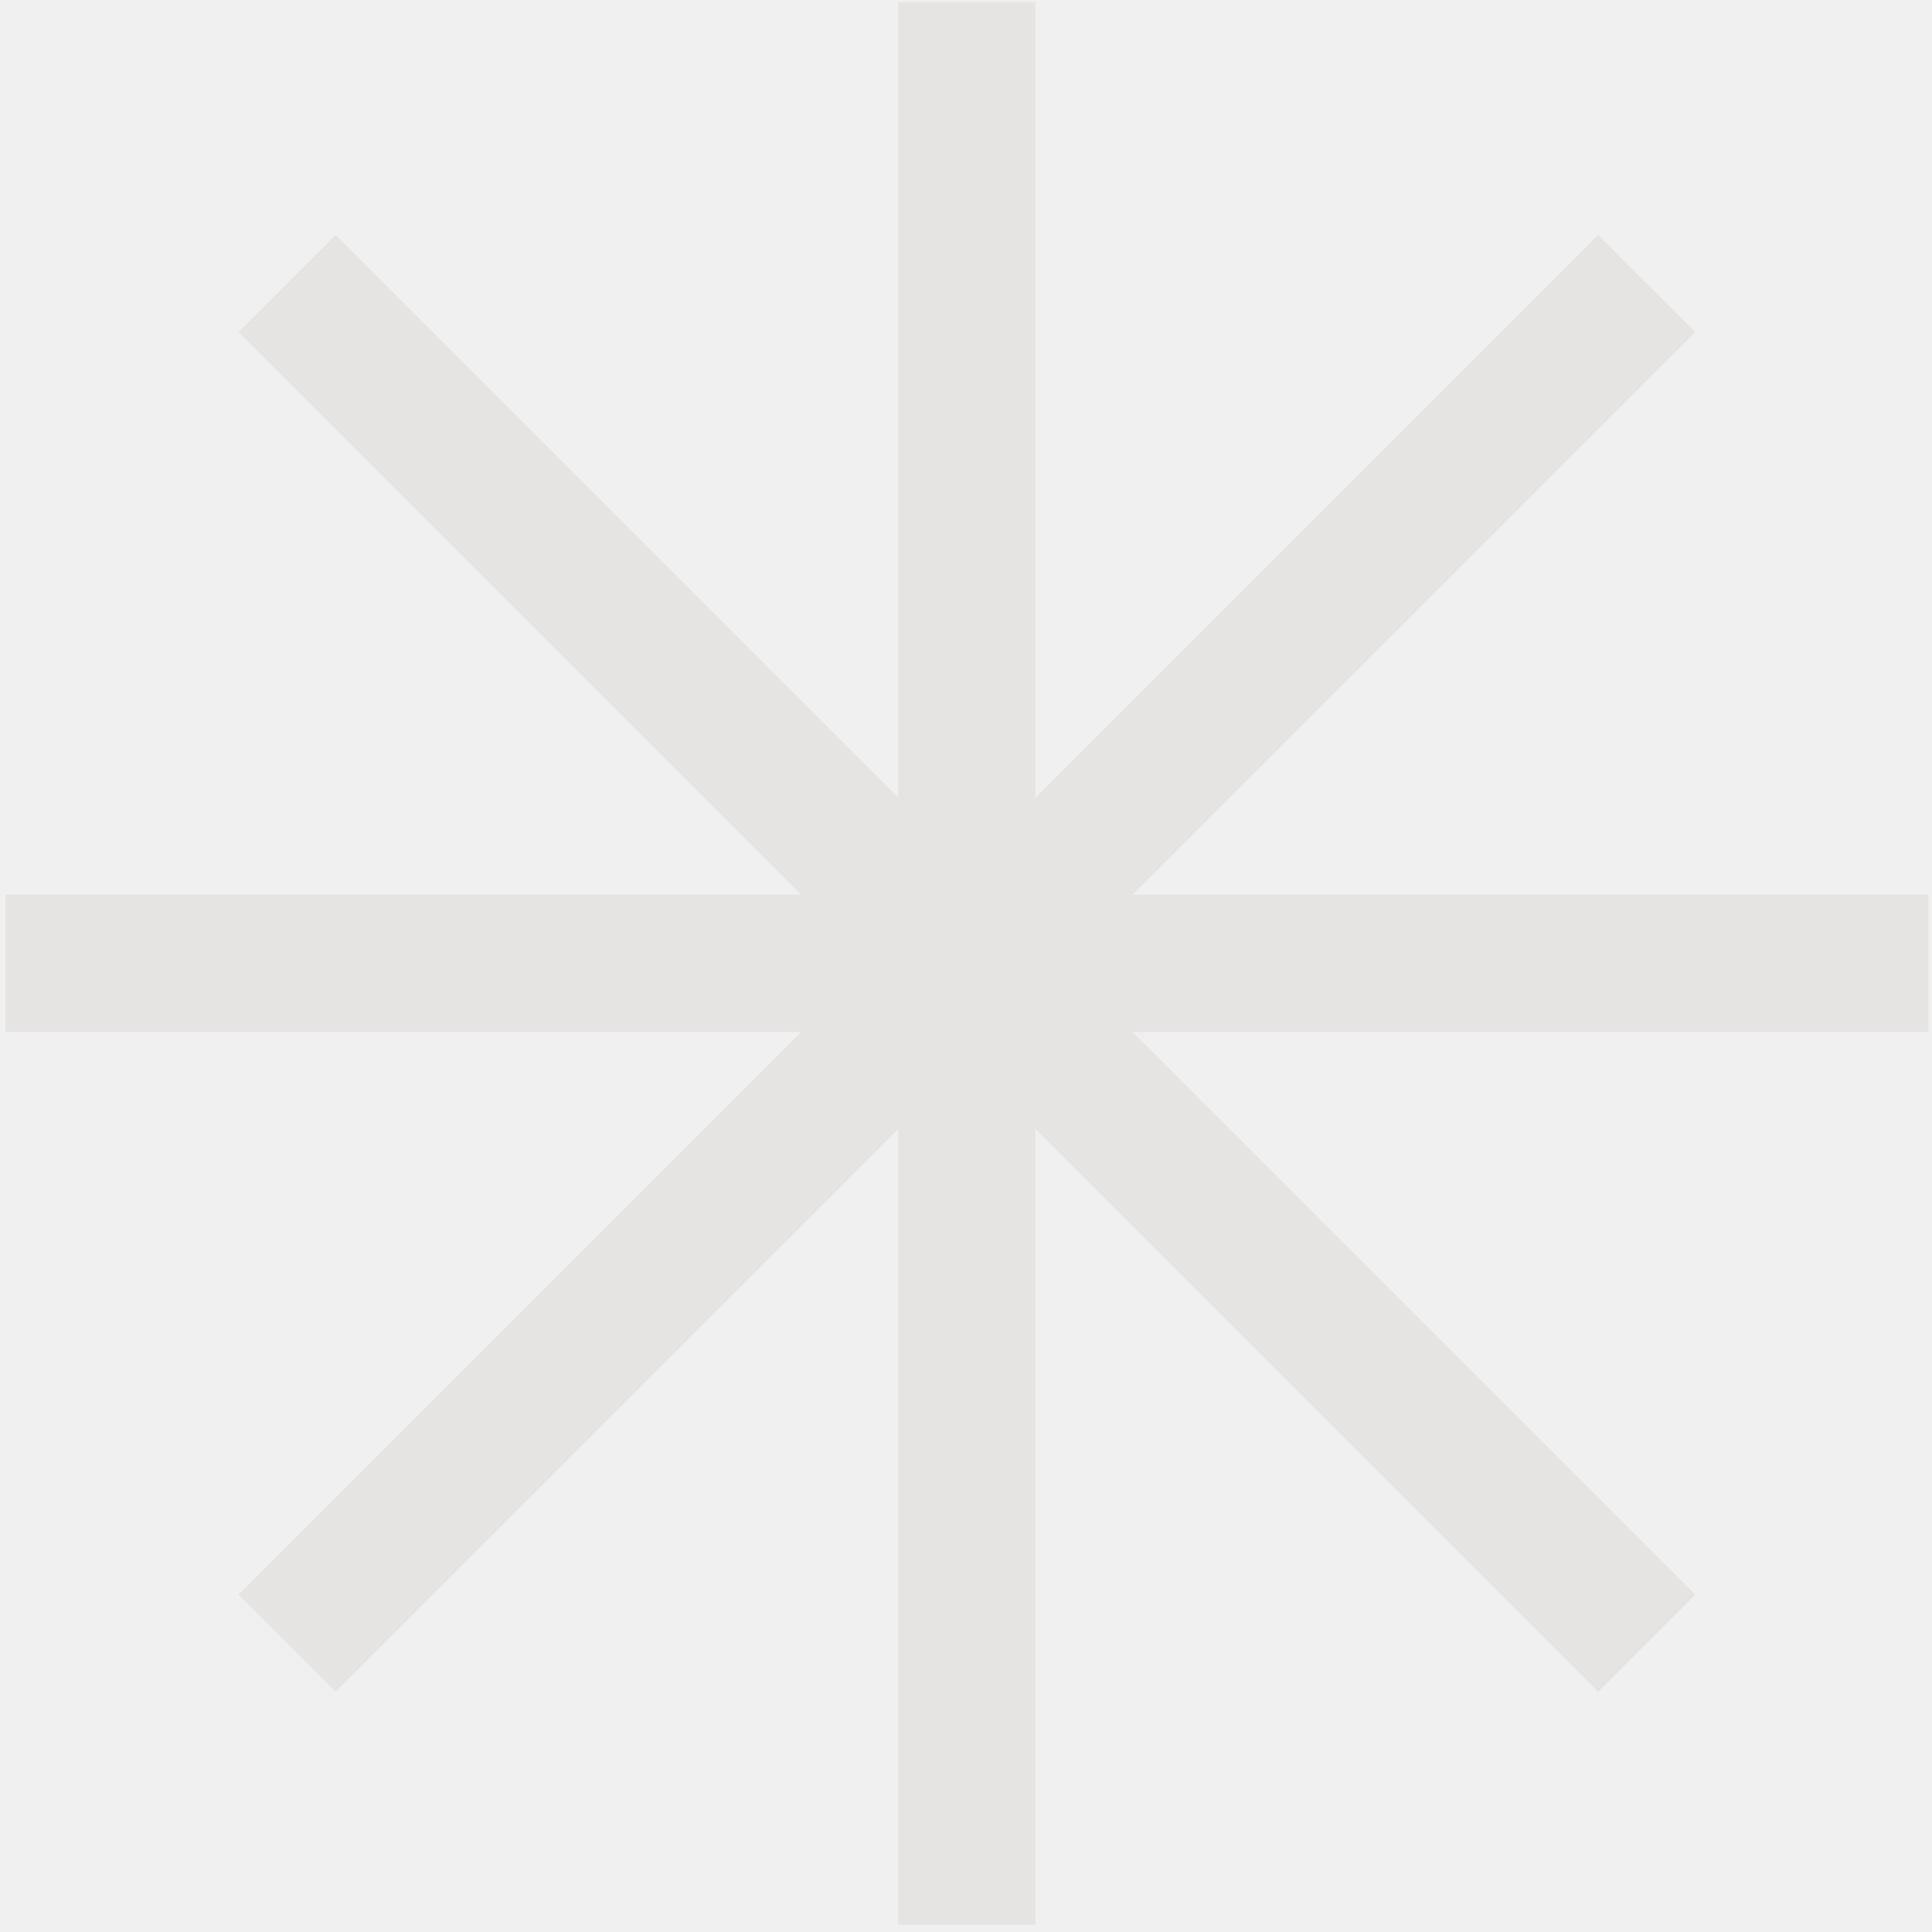
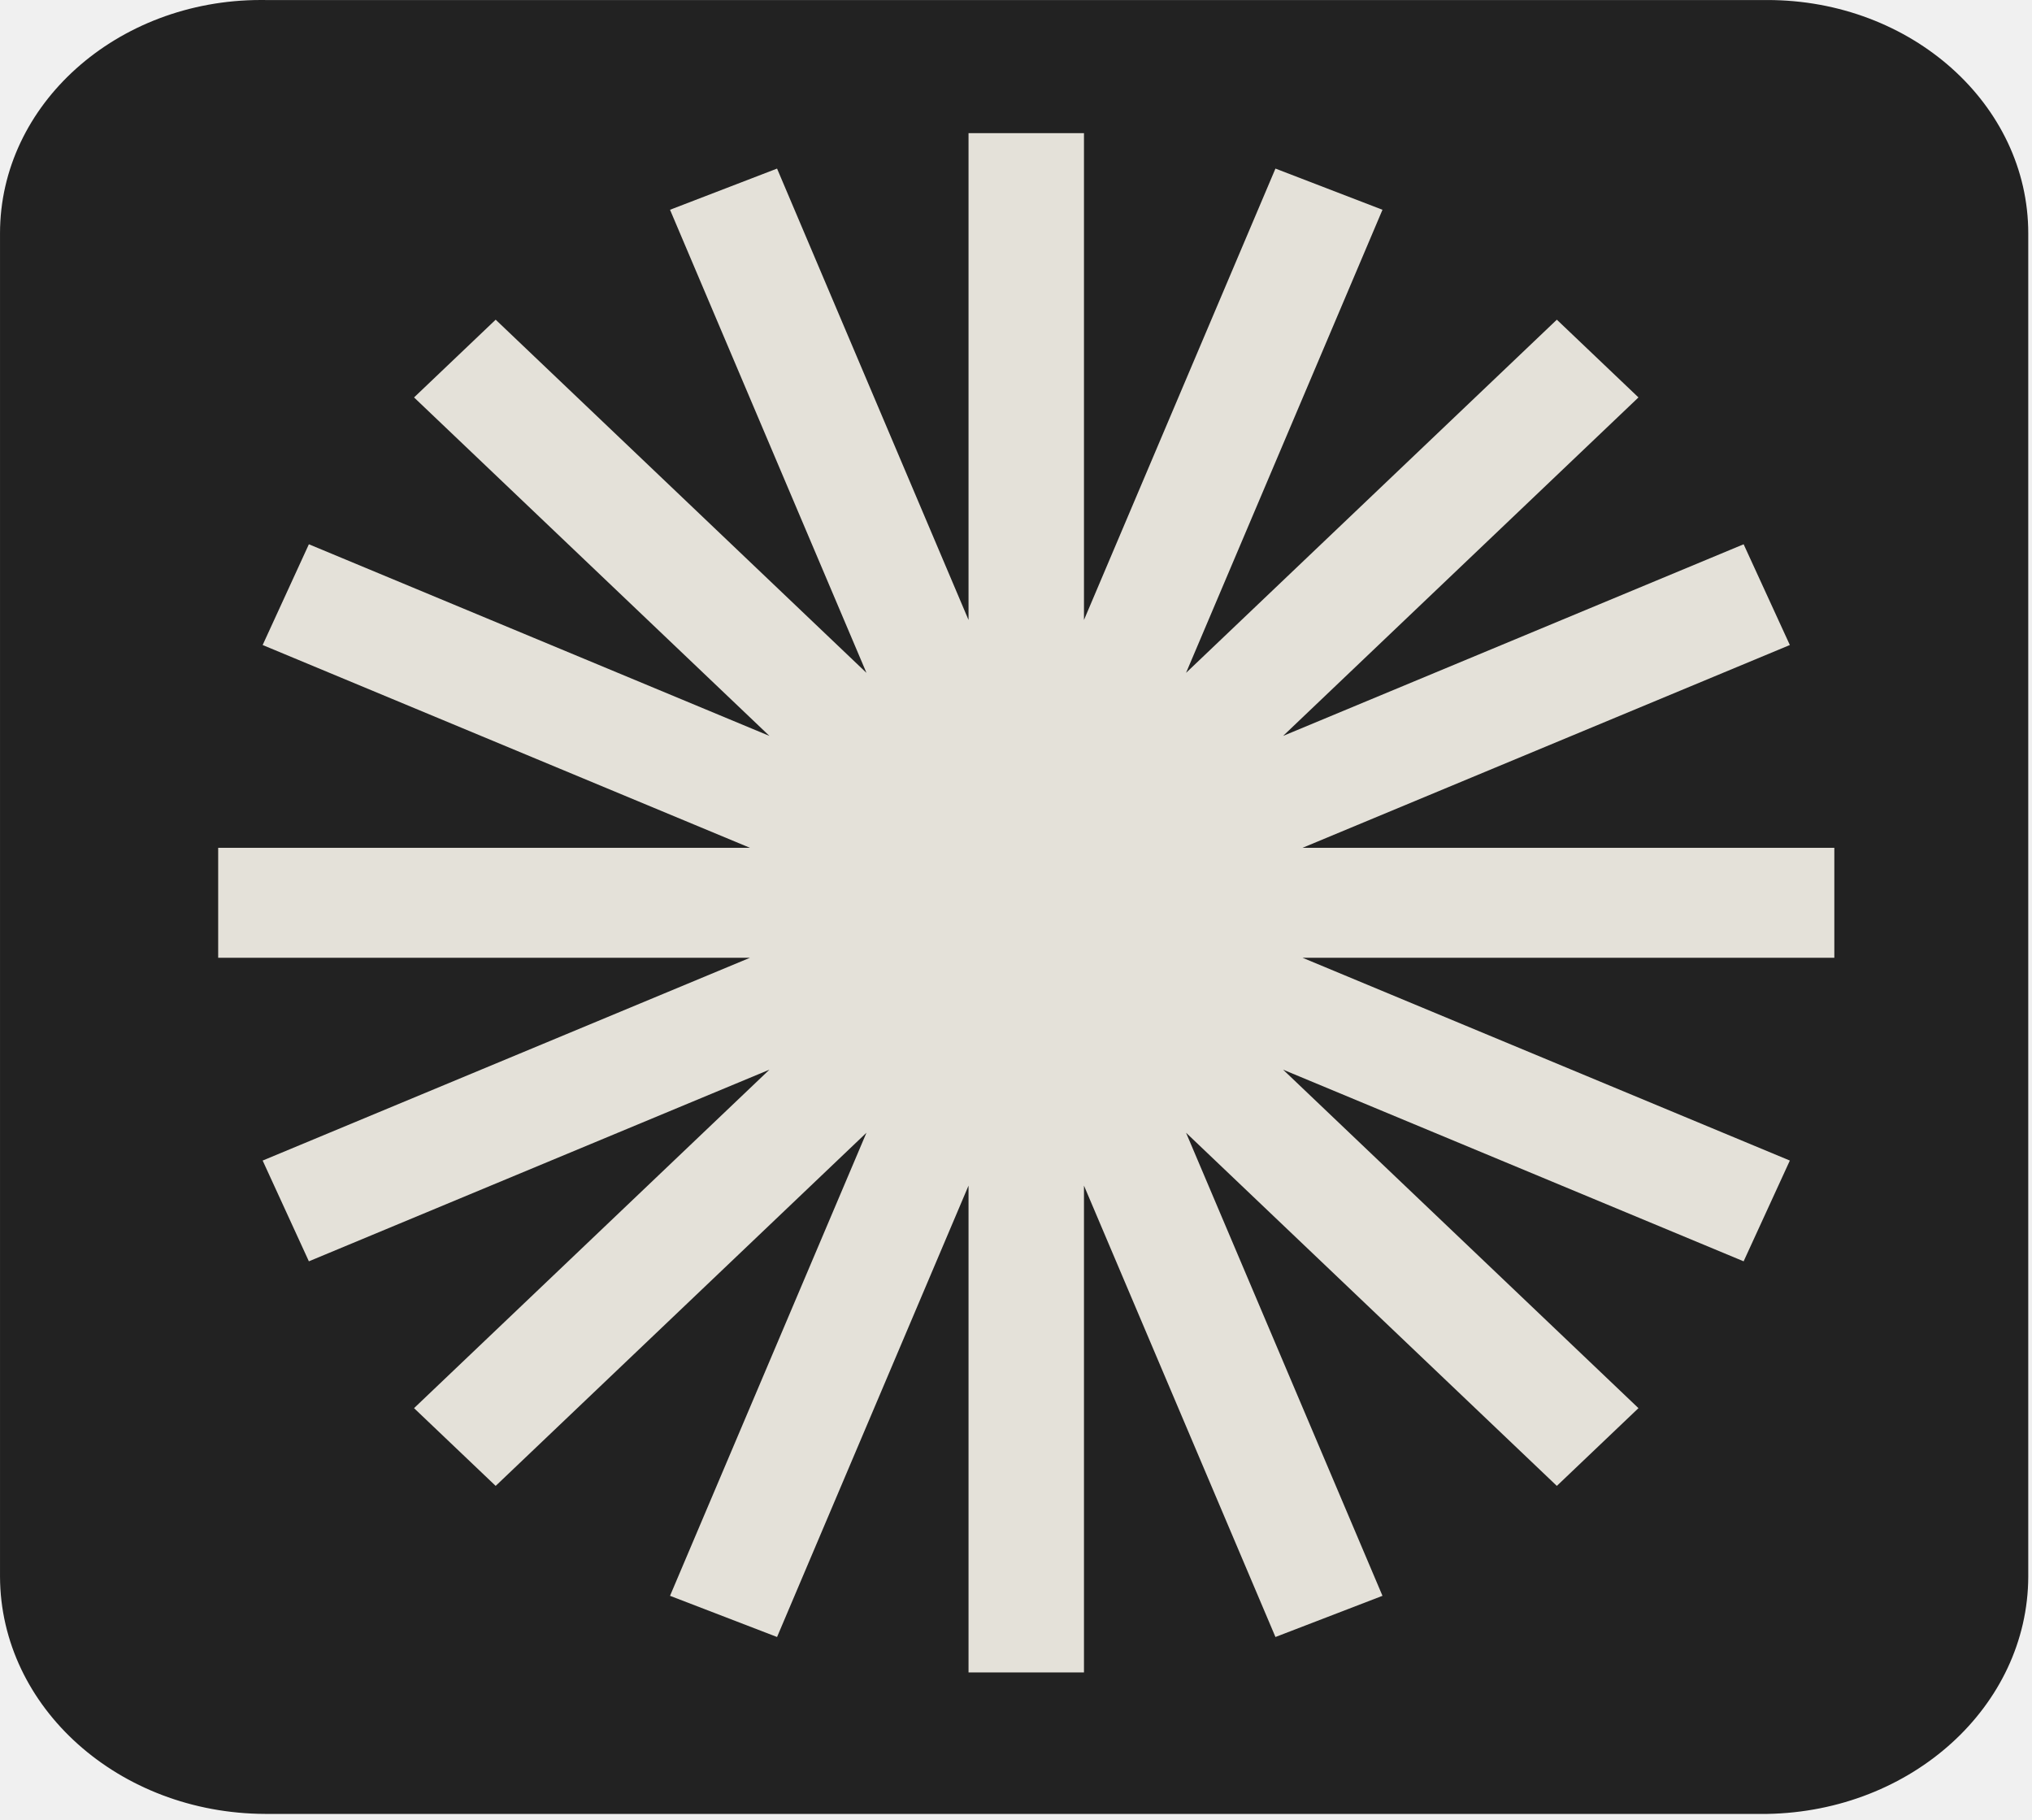
- <svg xmlns="http://www.w3.org/2000/svg" width="211" height="211" viewBox="0 0 211 211" fill="none">
-   <path fill-rule="evenodd" clip-rule="evenodd" d="M113.094 0.211L98.094 0.211V87.104L36.651 25.661L26.044 36.268L87.487 97.711H0.594L0.594 112.711H87.487L26.044 174.154L36.651 184.76L98.094 123.317L98.094 210.211H113.094L113.094 123.317L174.537 184.76L185.143 174.154L123.7 112.711L210.594 112.711V97.711L123.7 97.711L185.143 36.268L174.537 25.661L113.094 87.104V0.211Z" fill="#e5e4e3" />
+ <svg xmlns="http://www.w3.org/2000/svg" width="277" height="248" viewBox="0 0 277 248" fill="none">
+   <g clip-path="url(#clip0_633_5)">
+     <path d="M240.921 0.004H36.164C35.965 0.001 35.766 9.54647e-08 35.567 0C15.922 0.002 0 14.245 0.002 31.811V214.914C0.067 232.749 16.22 247.193 36.164 247.251H240.921C260.633 246.905 276.429 232.545 276.49 214.914V31.811C276.49 14.245 260.565 0.004 240.921 0.004Z" fill="#222222" />
+   </g>
+   <g clip-path="url(#clip1_633_5)">
+     <path fill-rule="evenodd" clip-rule="evenodd" d="M147.766 18.147H132.029V84.506L105.928 22.979L91.337 28.593L118.115 91.715L67.569 43.576L56.442 54.173L104.888 100.312L42.106 74.188L35.805 87.922L102.236 115.564H29.742V130.552H102.236L35.805 158.194L42.106 171.928L104.888 145.804L56.442 191.943L67.569 202.54L118.115 154.401L91.337 217.523L105.928 223.137L132.029 161.61V227.969H147.766V161.61L173.868 223.137L188.458 217.523L161.681 154.401L212.226 202.54L223.353 191.943L174.908 145.804L237.69 171.928L243.99 158.194L177.56 130.552H250.054V115.564H177.559L243.99 87.922L237.69 74.188L174.908 100.312L223.353 54.173L212.226 43.576L161.681 91.715L188.458 28.593L173.868 22.979L147.766 84.506V18.147Z" fill="#E4E1D9" />
+   </g>
+   <defs>
+     <clipPath id="clip0_633_5">
+       <rect width="276.492" height="247.25" fill="white" />
+     </clipPath>
+     <clipPath id="clip1_633_5">
+       <rect width="220.312" height="209.822" fill="white" transform="translate(29.7417 18.1468)" />
+     </clipPath>
+   </defs>
</svg>
